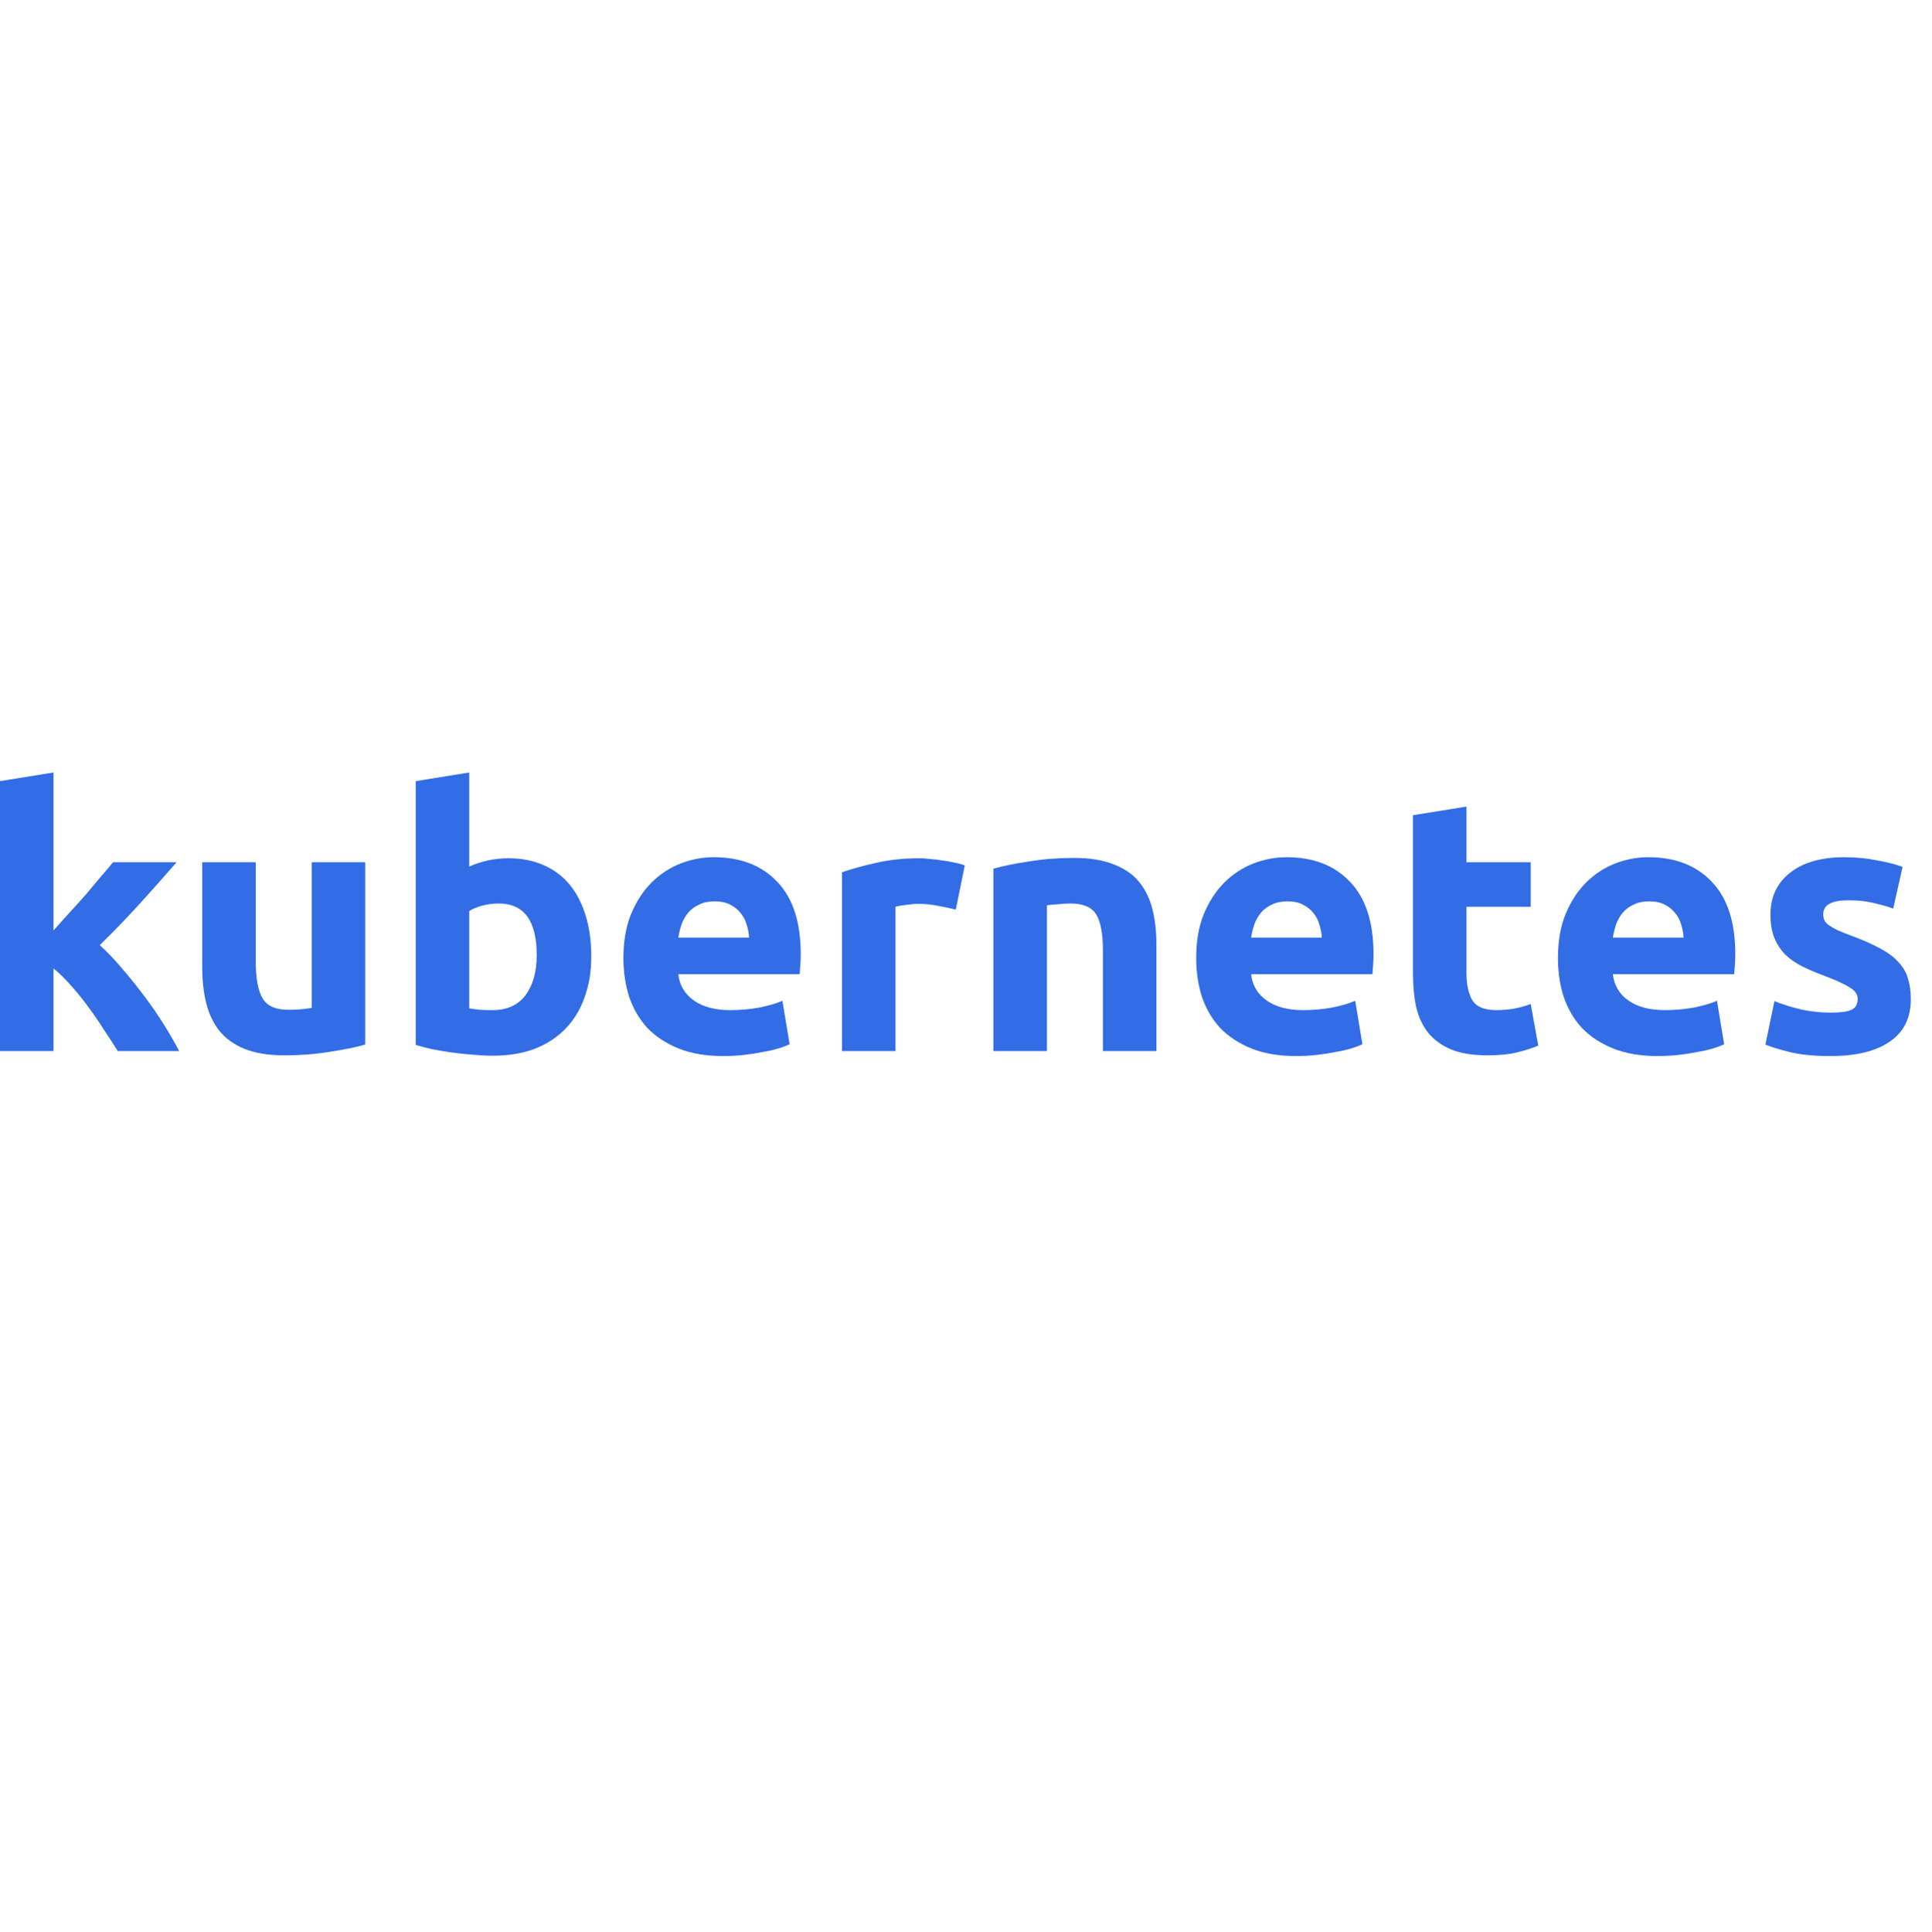
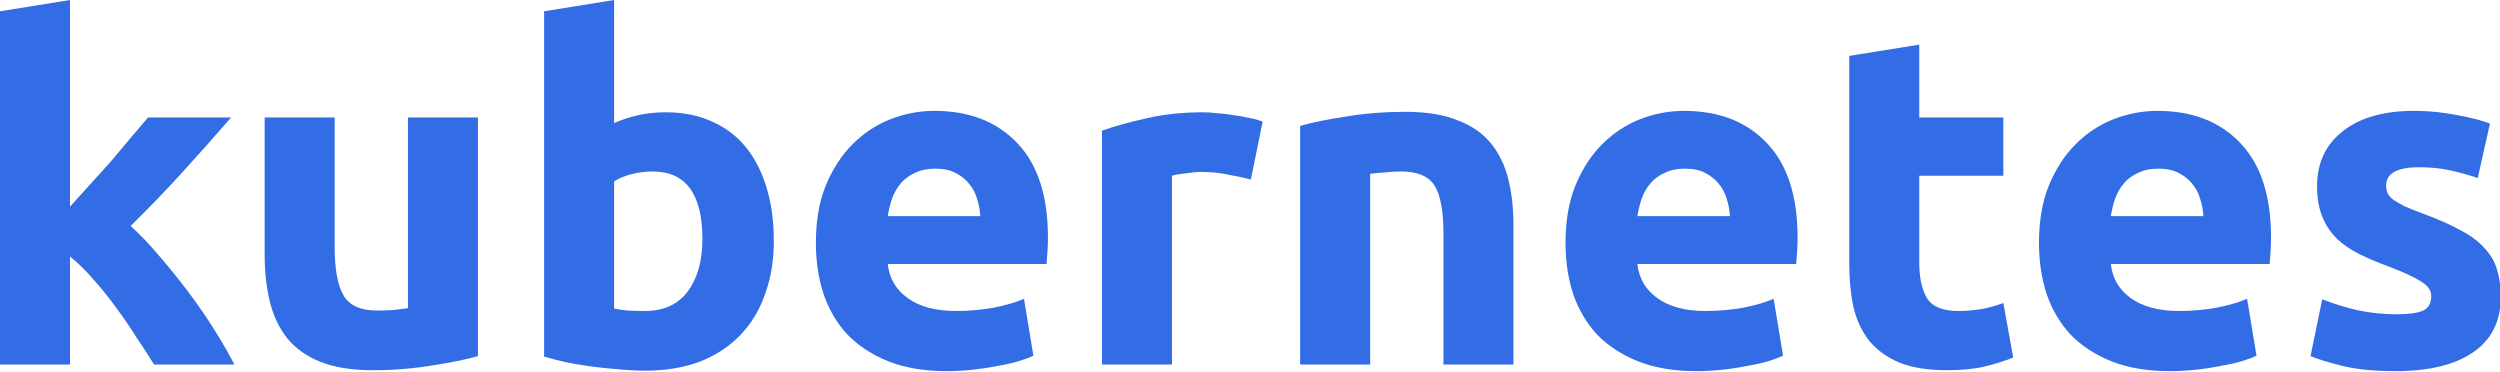
- <svg xmlns="http://www.w3.org/2000/svg" width="145px" height="145px" viewBox="0 0 145 145" version="1.1">
+ <svg xmlns="http://www.w3.org/2000/svg" width="249px" height="37px" viewBox="0 0 249 37" version="1.1">
  <defs />
-   <g id="Artboard" stroke="none" stroke-width="1" fill="none" fill-rule="evenodd">
-     <g id="logo-template" transform="translate(-2, 0)" fill="#326DE5" fill-rule="nonzero">
-       <g id="kubernetes-logoname-blue" transform="translate(2, 58)">
-         <path d="M4.016,11.859 C4.411,11.427 4.815,10.978 5.229,10.511 C5.66,10.044 6.073,9.586 6.468,9.136 C6.864,8.669 7.232,8.229 7.573,7.816 C7.933,7.403 8.238,7.043 8.49,6.738 L13.26,6.738 C12.308,7.834 11.373,8.885 10.457,9.891 C9.559,10.879 8.571,11.904 7.492,12.964 C8.031,13.449 8.588,14.033 9.163,14.715 C9.738,15.38 10.295,16.072 10.834,16.791 C11.373,17.509 11.868,18.228 12.317,18.947 C12.766,19.665 13.143,20.321 13.449,20.914 L8.84,20.914 C8.553,20.447 8.22,19.935 7.843,19.378 C7.483,18.803 7.097,18.237 6.684,17.68 C6.271,17.105 5.83,16.557 5.363,16.036 C4.914,15.515 4.465,15.075 4.016,14.715 L4.016,20.914 L3.99278599e-08,20.914 L3.99278599e-08,0.647 L4.016,0 L4.016,11.859" id="path2985" />
-         <path d="M27.419,20.429 C26.736,20.627 25.856,20.806 24.778,20.968 C23.7,21.148 22.568,21.238 21.382,21.238 C20.178,21.238 19.172,21.076 18.364,20.753 C17.573,20.429 16.944,19.98 16.477,19.405 C16.01,18.812 15.677,18.111 15.48,17.303 C15.282,16.494 15.183,15.605 15.183,14.635 L15.183,6.738 L19.199,6.738 L19.199,14.149 C19.199,15.443 19.37,16.377 19.711,16.952 C20.052,17.527 20.69,17.815 21.625,17.815 C21.912,17.815 22.218,17.806 22.541,17.788 C22.864,17.752 23.152,17.716 23.403,17.68 L23.403,6.738 L27.419,6.738 L27.419,20.429" id="path2987" />
-         <path d="M40.298,13.718 C40.298,11.131 39.345,9.837 37.441,9.837 C37.028,9.837 36.614,9.891 36.201,9.999 C35.806,10.107 35.482,10.242 35.231,10.403 L35.231,17.707 C35.428,17.743 35.68,17.779 35.985,17.815 C36.291,17.833 36.623,17.842 36.983,17.842 C38.079,17.842 38.905,17.464 39.462,16.71 C40.019,15.955 40.298,14.958 40.298,13.718 M44.394,13.826 C44.394,14.958 44.224,15.982 43.882,16.898 C43.559,17.815 43.083,18.596 42.454,19.243 C41.825,19.89 41.052,20.393 40.136,20.753 C39.22,21.094 38.178,21.265 37.01,21.265 C36.524,21.265 36.012,21.238 35.473,21.184 C34.952,21.148 34.431,21.094 33.91,21.022 C33.407,20.95 32.922,20.869 32.455,20.779 C31.988,20.672 31.574,20.564 31.215,20.456 L31.215,0.647 L35.231,-5.68434189e-14 L35.231,7.061 C35.68,6.864 36.147,6.711 36.632,6.603 C37.117,6.495 37.638,6.441 38.195,6.441 C39.202,6.441 40.091,6.621 40.864,6.98 C41.636,7.322 42.283,7.816 42.804,8.463 C43.325,9.11 43.72,9.891 43.99,10.807 C44.26,11.706 44.394,12.712 44.394,13.826" id="path2989" />
-         <path d="M46.807,13.934 C46.807,12.676 46.996,11.58 47.373,10.646 C47.768,9.693 48.28,8.903 48.909,8.274 C49.538,7.645 50.257,7.169 51.065,6.846 C51.892,6.522 52.736,6.361 53.599,6.361 C55.611,6.361 57.201,6.98 58.369,8.22 C59.537,9.442 60.121,11.248 60.121,13.637 C60.121,13.871 60.112,14.131 60.094,14.419 C60.076,14.688 60.058,14.931 60.04,15.147 L50.93,15.147 C51.02,15.973 51.407,16.629 52.089,17.114 C52.772,17.599 53.688,17.842 54.838,17.842 C55.575,17.842 56.294,17.779 56.994,17.653 C57.713,17.509 58.297,17.339 58.746,17.141 L59.285,20.402 C59.07,20.51 58.782,20.618 58.423,20.726 C58.063,20.833 57.659,20.923 57.21,20.995 C56.779,21.085 56.312,21.157 55.809,21.211 C55.305,21.265 54.802,21.292 54.299,21.292 C53.024,21.292 51.91,21.103 50.957,20.726 C50.023,20.348 49.241,19.836 48.613,19.189 C48.002,18.525 47.544,17.743 47.238,16.845 C46.951,15.946 46.807,14.976 46.807,13.934 M56.24,12.398 C56.222,12.056 56.159,11.724 56.051,11.4 C55.961,11.077 55.809,10.79 55.593,10.538 C55.395,10.286 55.135,10.08 54.811,9.918 C54.506,9.756 54.12,9.676 53.652,9.676 C53.203,9.676 52.817,9.756 52.494,9.918 C52.17,10.062 51.901,10.259 51.685,10.511 C51.469,10.763 51.299,11.059 51.173,11.4 C51.065,11.724 50.984,12.056 50.93,12.398 L56.24,12.398" id="path2991" />
-         <path d="M71.763,10.295 C71.404,10.206 70.982,10.116 70.497,10.026 C70.011,9.918 69.49,9.864 68.933,9.864 C68.682,9.864 68.376,9.891 68.017,9.945 C67.676,9.981 67.415,10.026 67.236,10.08 L67.236,20.914 L63.22,20.914 L63.22,7.492 C63.938,7.241 64.783,7.007 65.753,6.792 C66.741,6.558 67.837,6.441 69.041,6.441 C69.257,6.441 69.517,6.459 69.823,6.495 C70.128,6.513 70.434,6.549 70.739,6.603 C71.045,6.639 71.35,6.693 71.656,6.765 C71.961,6.819 72.221,6.891 72.437,6.98 L71.763,10.295" id="path2993" />
-         <path d="M74.59,7.223 C75.273,7.025 76.153,6.846 77.231,6.684 C78.309,6.504 79.441,6.414 80.627,6.414 C81.831,6.414 82.828,6.576 83.619,6.9 C84.427,7.205 85.065,7.645 85.532,8.22 C85.999,8.795 86.332,9.478 86.529,10.268 C86.727,11.059 86.826,11.939 86.826,12.91 L86.826,20.914 L82.81,20.914 L82.81,13.395 C82.81,12.101 82.639,11.185 82.298,10.646 C81.957,10.107 81.319,9.837 80.384,9.837 C80.097,9.837 79.791,9.855 79.468,9.891 C79.145,9.909 78.857,9.936 78.606,9.972 L78.606,20.914 L74.59,20.914 L74.59,7.223" id="path2995" />
-         <path d="M89.813,13.934 C89.813,12.676 90.002,11.58 90.379,10.646 C90.774,9.693 91.286,8.903 91.915,8.274 C92.544,7.645 93.263,7.169 94.071,6.846 C94.898,6.522 95.742,6.361 96.605,6.361 C98.617,6.361 100.207,6.98 101.375,8.22 C102.543,9.442 103.127,11.248 103.127,13.637 C103.127,13.871 103.118,14.131 103.1,14.419 C103.082,14.688 103.064,14.931 103.046,15.147 L93.937,15.147 C94.027,15.973 94.413,16.629 95.096,17.114 C95.778,17.599 96.695,17.842 97.845,17.842 C98.581,17.842 99.3,17.779 100.001,17.653 C100.719,17.509 101.303,17.339 101.753,17.141 L102.292,20.402 C102.076,20.51 101.788,20.618 101.429,20.726 C101.07,20.833 100.666,20.923 100.216,20.995 C99.785,21.085 99.318,21.157 98.815,21.211 C98.312,21.265 97.809,21.292 97.306,21.292 C96.03,21.292 94.916,21.103 93.964,20.726 C93.029,20.348 92.248,19.836 91.619,19.189 C91.008,18.525 90.55,17.743 90.244,16.845 C89.957,15.946 89.813,14.976 89.813,13.934 M99.246,12.398 C99.228,12.056 99.165,11.724 99.057,11.4 C98.968,11.077 98.815,10.79 98.599,10.538 C98.402,10.286 98.141,10.08 97.818,9.918 C97.512,9.756 97.126,9.676 96.659,9.676 C96.21,9.676 95.823,9.756 95.5,9.918 C95.176,10.062 94.907,10.259 94.691,10.511 C94.476,10.763 94.305,11.059 94.179,11.4 C94.071,11.724 93.991,12.056 93.937,12.398 L99.246,12.398" id="path2997" />
-         <path d="M106.091,3.207 L110.107,2.56 L110.107,6.738 L114.931,6.738 L114.931,10.08 L110.107,10.08 L110.107,15.066 C110.107,15.91 110.251,16.584 110.538,17.087 C110.844,17.59 111.446,17.842 112.344,17.842 C112.775,17.842 113.215,17.806 113.665,17.734 C114.132,17.644 114.554,17.527 114.931,17.384 L115.497,20.51 C115.012,20.708 114.473,20.878 113.88,21.022 C113.287,21.166 112.56,21.238 111.697,21.238 C110.601,21.238 109.694,21.094 108.975,20.806 C108.256,20.501 107.681,20.088 107.25,19.567 C106.819,19.028 106.514,18.381 106.334,17.626 C106.172,16.872 106.091,16.036 106.091,15.12 L106.091,3.207" id="path2999" />
-         <path d="M116.975,13.934 C116.975,12.676 117.164,11.58 117.541,10.646 C117.936,9.693 118.448,8.903 119.077,8.274 C119.706,7.645 120.425,7.169 121.233,6.846 C122.06,6.522 122.904,6.361 123.767,6.361 C125.779,6.361 127.369,6.98 128.537,8.22 C129.705,9.442 130.289,11.248 130.289,13.637 C130.289,13.871 130.28,14.131 130.262,14.419 C130.244,14.688 130.226,14.931 130.208,15.147 L121.099,15.147 C121.188,15.973 121.575,16.629 122.257,17.114 C122.94,17.599 123.857,17.842 125.006,17.842 C125.743,17.842 126.462,17.779 127.163,17.653 C127.881,17.509 128.465,17.339 128.914,17.141 L129.453,20.402 C129.238,20.51 128.95,20.618 128.591,20.726 C128.232,20.833 127.827,20.923 127.378,20.995 C126.947,21.085 126.48,21.157 125.977,21.211 C125.474,21.265 124.971,21.292 124.467,21.292 C123.192,21.292 122.078,21.103 121.125,20.726 C120.191,20.348 119.41,19.836 118.781,19.189 C118.17,18.525 117.712,17.743 117.406,16.845 C117.119,15.946 116.975,14.976 116.975,13.934 M126.408,12.398 C126.39,12.056 126.327,11.724 126.219,11.4 C126.129,11.077 125.977,10.79 125.761,10.538 C125.563,10.286 125.303,10.08 124.98,9.918 C124.674,9.756 124.288,9.676 123.821,9.676 C123.371,9.676 122.985,9.756 122.662,9.918 C122.338,10.062 122.069,10.259 121.853,10.511 C121.638,10.763 121.467,11.059 121.341,11.4 C121.233,11.724 121.152,12.056 121.099,12.398 L126.408,12.398" id="path3001" />
-         <path d="M137.458,18.03 C138.194,18.03 138.715,17.959 139.021,17.815 C139.326,17.671 139.479,17.393 139.479,16.979 C139.479,16.656 139.281,16.377 138.886,16.144 C138.491,15.892 137.889,15.614 137.08,15.308 C136.451,15.075 135.876,14.832 135.355,14.581 C134.852,14.329 134.421,14.033 134.062,13.691 C133.702,13.332 133.424,12.91 133.226,12.425 C133.029,11.939 132.93,11.355 132.93,10.673 C132.93,9.343 133.424,8.292 134.412,7.519 C135.4,6.747 136.757,6.361 138.482,6.361 C139.344,6.361 140.171,6.441 140.961,6.603 C141.752,6.747 142.381,6.909 142.848,7.088 L142.147,10.215 C141.68,10.053 141.168,9.909 140.611,9.783 C140.072,9.658 139.461,9.595 138.778,9.595 C137.52,9.595 136.892,9.945 136.892,10.646 C136.892,10.807 136.919,10.951 136.972,11.077 C137.026,11.203 137.134,11.329 137.296,11.454 C137.458,11.562 137.673,11.688 137.943,11.832 C138.23,11.957 138.59,12.101 139.021,12.263 C139.901,12.586 140.629,12.91 141.204,13.233 C141.779,13.539 142.228,13.88 142.551,14.257 C142.893,14.617 143.126,15.021 143.252,15.47 C143.396,15.919 143.468,16.44 143.468,17.033 C143.468,18.435 142.938,19.495 141.878,20.213 C140.835,20.932 139.353,21.292 137.431,21.292 C136.173,21.292 135.122,21.184 134.277,20.968 C133.451,20.753 132.876,20.573 132.552,20.429 L133.226,17.168 C133.909,17.438 134.61,17.653 135.328,17.815 C136.047,17.959 136.757,18.03 137.458,18.03" id="path3003" />
-       </g>
+   <g id="Page-1" stroke="none" stroke-width="1" fill="none" fill-rule="evenodd">
+     <g id="k8_portfolio" fill="#326DE5" fill-rule="nonzero">
+       <path d="M6.972,20.588 C7.658,19.839 8.36,19.059 9.077,18.248 C9.826,17.437 10.543,16.642 11.23,15.862 C11.916,15.051 12.555,14.287 13.148,13.569 C13.772,12.852 14.302,12.228 14.739,11.698 L23.021,11.698 C21.368,13.6 19.746,15.425 18.155,17.172 C16.595,18.888 14.879,20.666 13.008,22.506 C13.944,23.348 14.911,24.362 15.909,25.548 C16.907,26.702 17.874,27.903 18.81,29.15 C19.746,30.398 20.603,31.646 21.383,32.894 C22.163,34.141 22.818,35.28 23.348,36.309 L15.347,36.309 C14.848,35.498 14.271,34.609 13.616,33.642 C12.992,32.644 12.321,31.662 11.604,30.695 C10.887,29.696 10.122,28.745 9.311,27.84 C8.531,26.936 7.752,26.171 6.972,25.548 L6.972,36.309 L6.9319201e-08,36.309 L6.9319201e-08,1.123 L6.972,0 L6.972,20.588" id="path2985" />
+       <path d="M47.603,35.467 C46.417,35.81 44.889,36.122 43.017,36.403 C41.146,36.715 39.18,36.871 37.122,36.871 C35.032,36.871 33.285,36.59 31.881,36.029 C30.509,35.467 29.417,34.687 28.606,33.689 C27.795,32.66 27.218,31.443 26.875,30.039 C26.531,28.636 26.36,27.092 26.36,25.407 L26.36,11.698 L33.332,11.698 L33.332,24.565 C33.332,26.811 33.628,28.433 34.221,29.431 C34.813,30.429 35.921,30.929 37.543,30.928 C38.042,30.929 38.572,30.913 39.134,30.882 C39.695,30.819 40.194,30.757 40.631,30.695 L40.631,11.698 L47.603,11.698 L47.603,35.467" id="path2987" />
+       <path d="M69.961,23.816 C69.961,19.324 68.308,17.079 65.001,17.079 C64.284,17.079 63.567,17.172 62.849,17.359 C62.163,17.546 61.601,17.78 61.165,18.061 L61.165,30.741 C61.508,30.804 61.944,30.866 62.475,30.928 C63.005,30.96 63.582,30.975 64.206,30.975 C66.109,30.975 67.544,30.32 68.511,29.01 C69.478,27.7 69.961,25.969 69.961,23.816 M77.073,24.004 C77.073,25.969 76.777,27.747 76.184,29.338 C75.623,30.929 74.796,32.285 73.704,33.408 C72.613,34.531 71.271,35.405 69.681,36.029 C68.09,36.621 66.28,36.918 64.253,36.918 C63.411,36.918 62.522,36.871 61.586,36.777 C60.681,36.715 59.777,36.621 58.872,36.497 C57.998,36.372 57.156,36.231 56.345,36.075 C55.534,35.888 54.817,35.701 54.193,35.514 L54.193,1.123 L61.165,-5.68434189e-14 L61.165,12.259 C61.944,11.916 62.756,11.651 63.598,11.464 C64.44,11.277 65.345,11.183 66.312,11.183 C68.058,11.183 69.603,11.495 70.944,12.119 C72.285,12.711 73.408,13.569 74.313,14.692 C75.217,15.815 75.904,17.172 76.372,18.763 C76.839,20.323 77.073,22.07 77.073,24.004" id="path2989" />
+       <path d="M81.262,24.191 C81.262,22.007 81.589,20.104 82.244,18.482 C82.931,16.829 83.82,15.456 84.912,14.365 C86.003,13.273 87.251,12.446 88.655,11.885 C90.09,11.323 91.556,11.043 93.053,11.043 C96.547,11.043 99.307,12.119 101.335,14.271 C103.363,16.392 104.376,19.527 104.376,23.676 C104.376,24.082 104.361,24.534 104.33,25.033 C104.298,25.501 104.267,25.922 104.236,26.296 L88.421,26.296 C88.577,27.731 89.247,28.87 90.433,29.712 C91.618,30.554 93.209,30.975 95.205,30.975 C96.484,30.975 97.732,30.866 98.949,30.648 C100.196,30.398 101.21,30.102 101.99,29.759 L102.926,35.42 C102.552,35.608 102.052,35.795 101.429,35.982 C100.805,36.169 100.103,36.325 99.323,36.45 C98.574,36.606 97.763,36.731 96.89,36.824 C96.016,36.918 95.143,36.964 94.27,36.964 C92.055,36.964 90.121,36.637 88.468,35.982 C86.846,35.327 85.489,34.438 84.397,33.315 C83.336,32.161 82.541,30.804 82.011,29.244 C81.511,27.684 81.262,26 81.262,24.191 M97.639,21.524 C97.607,20.931 97.498,20.354 97.311,19.792 C97.155,19.231 96.89,18.732 96.516,18.295 C96.172,17.858 95.72,17.5 95.159,17.219 C94.628,16.938 93.958,16.798 93.147,16.798 C92.367,16.798 91.696,16.938 91.135,17.219 C90.573,17.468 90.105,17.812 89.731,18.248 C89.357,18.685 89.06,19.2 88.842,19.792 C88.655,20.354 88.514,20.931 88.421,21.524 L97.639,21.524" id="path2991" />
+       <path d="M124.589,17.874 C123.965,17.718 123.232,17.562 122.39,17.406 C121.548,17.219 120.643,17.125 119.676,17.125 C119.239,17.125 118.709,17.172 118.085,17.266 C117.493,17.328 117.04,17.406 116.728,17.5 L116.728,36.309 L109.757,36.309 L109.757,13.008 C111.004,12.571 112.47,12.166 114.155,11.791 C115.87,11.386 117.773,11.183 119.863,11.183 C120.238,11.183 120.69,11.214 121.22,11.277 C121.75,11.308 122.281,11.37 122.811,11.464 C123.341,11.526 123.872,11.62 124.402,11.744 C124.932,11.838 125.385,11.963 125.759,12.119 L124.589,17.874" id="path2993" />
+       <path d="M129.496,12.54 C130.682,12.197 132.21,11.885 134.082,11.604 C135.953,11.292 137.919,11.136 139.977,11.136 C142.067,11.136 143.799,11.417 145.171,11.978 C146.575,12.509 147.682,13.273 148.493,14.271 C149.304,15.269 149.881,16.455 150.224,17.827 C150.568,19.2 150.739,20.728 150.739,22.413 L150.739,36.309 L143.767,36.309 L143.767,23.255 C143.767,21.009 143.471,19.418 142.878,18.482 C142.286,17.546 141.178,17.079 139.556,17.079 C139.057,17.079 138.527,17.11 137.965,17.172 C137.404,17.203 136.905,17.25 136.468,17.312 L136.468,36.309 L129.496,36.309 L129.496,12.54" id="path2995" />
+       <path d="M155.926,24.191 C155.926,22.007 156.253,20.104 156.908,18.482 C157.594,16.829 158.483,15.456 159.575,14.365 C160.667,13.273 161.915,12.446 163.318,11.885 C164.753,11.323 166.219,11.043 167.717,11.043 C171.21,11.043 173.971,12.119 175.999,14.271 C178.026,16.392 179.04,19.527 179.04,23.676 C179.04,24.082 179.024,24.534 178.993,25.033 C178.962,25.501 178.931,25.922 178.9,26.296 L163.085,26.296 C163.24,27.731 163.911,28.87 165.096,29.712 C166.282,30.554 167.873,30.975 169.869,30.975 C171.148,30.975 172.396,30.866 173.612,30.648 C174.86,30.398 175.874,30.102 176.654,29.759 L177.59,35.42 C177.215,35.608 176.716,35.795 176.092,35.982 C175.468,36.169 174.767,36.325 173.987,36.45 C173.238,36.606 172.427,36.731 171.554,36.824 C170.68,36.918 169.807,36.964 168.933,36.964 C166.719,36.964 164.785,36.637 163.131,35.982 C161.509,35.327 160.152,34.438 159.061,33.315 C158,32.161 157.205,30.804 156.674,29.244 C156.175,27.684 155.926,26 155.926,24.191 M172.302,21.524 C172.271,20.931 172.162,20.354 171.975,19.792 C171.819,19.231 171.554,18.732 171.179,18.295 C170.836,17.858 170.384,17.5 169.822,17.219 C169.292,16.938 168.621,16.798 167.81,16.798 C167.03,16.798 166.36,16.938 165.798,17.219 C165.237,17.468 164.769,17.812 164.395,18.248 C164.02,18.685 163.724,19.2 163.506,19.792 C163.318,20.354 163.178,20.931 163.085,21.524 L172.302,21.524" id="path2997" />
+       <path d="M184.186,5.568 L191.158,4.445 L191.158,11.698 L199.534,11.698 L199.534,17.5 L191.158,17.5 L191.158,26.156 C191.158,27.622 191.408,28.792 191.907,29.665 C192.437,30.539 193.482,30.975 195.042,30.975 C195.79,30.975 196.555,30.913 197.334,30.788 C198.145,30.632 198.878,30.429 199.534,30.18 L200.516,35.608 C199.674,35.951 198.738,36.247 197.709,36.497 C196.679,36.746 195.416,36.871 193.919,36.871 C192.016,36.871 190.441,36.621 189.193,36.122 C187.945,35.592 186.947,34.874 186.198,33.97 C185.45,33.034 184.919,31.911 184.607,30.601 C184.327,29.291 184.186,27.84 184.186,26.249 L184.186,5.568" id="path2999" />
+       <path d="M203.082,24.191 C203.082,22.007 203.409,20.104 204.064,18.482 C204.75,16.829 205.639,15.456 206.731,14.365 C207.823,13.273 209.071,12.446 210.474,11.885 C211.909,11.323 213.375,11.043 214.873,11.043 C218.366,11.043 221.127,12.119 223.155,14.271 C225.182,16.392 226.196,19.527 226.196,23.676 C226.196,24.082 226.18,24.534 226.149,25.033 C226.118,25.501 226.087,25.922 226.056,26.296 L210.241,26.296 C210.396,27.731 211.067,28.87 212.253,29.712 C213.438,30.554 215.029,30.975 217.025,30.975 C218.304,30.975 219.552,30.866 220.768,30.648 C222.016,30.398 223.03,30.102 223.81,29.759 L224.746,35.42 C224.371,35.608 223.872,35.795 223.248,35.982 C222.624,36.169 221.923,36.325 221.143,36.45 C220.394,36.606 219.583,36.731 218.71,36.824 C217.836,36.918 216.963,36.964 216.089,36.964 C213.875,36.964 211.941,36.637 210.287,35.982 C208.665,35.327 207.308,34.438 206.217,33.315 C205.156,32.161 204.361,30.804 203.83,29.244 C203.331,27.684 203.082,26 203.082,24.191 M219.458,21.524 C219.427,20.931 219.318,20.354 219.131,19.792 C218.975,19.231 218.71,18.732 218.335,18.295 C217.992,17.858 217.54,17.5 216.978,17.219 C216.448,16.938 215.777,16.798 214.966,16.798 C214.187,16.798 213.516,16.938 212.954,17.219 C212.393,17.468 211.925,17.812 211.551,18.248 C211.176,18.685 210.88,19.2 210.662,19.792 C210.474,20.354 210.334,20.931 210.241,21.524 L219.458,21.524" id="path3001" />
+       <path d="M238.642,31.303 C239.921,31.303 240.825,31.178 241.355,30.928 C241.886,30.679 242.151,30.195 242.151,29.478 C242.151,28.917 241.808,28.433 241.122,28.027 C240.435,27.591 239.39,27.107 237.987,26.577 C236.895,26.171 235.897,25.75 234.992,25.314 C234.119,24.877 233.37,24.362 232.746,23.77 C232.122,23.146 231.639,22.413 231.296,21.57 C230.952,20.728 230.781,19.714 230.781,18.529 C230.781,16.221 231.639,14.396 233.354,13.055 C235.07,11.713 237.425,11.043 240.42,11.043 C241.917,11.043 243.352,11.183 244.724,11.464 C246.097,11.713 247.189,11.994 248,12.306 L246.783,17.734 C245.972,17.453 245.083,17.203 244.116,16.985 C243.18,16.767 242.12,16.657 240.934,16.657 C238.751,16.657 237.659,17.266 237.659,18.482 C237.659,18.763 237.706,19.013 237.799,19.231 C237.893,19.449 238.08,19.668 238.361,19.886 C238.642,20.073 239.016,20.291 239.484,20.541 C239.983,20.759 240.607,21.009 241.355,21.29 C242.884,21.851 244.147,22.413 245.145,22.974 C246.144,23.504 246.924,24.097 247.485,24.752 C248.078,25.376 248.483,26.078 248.702,26.858 C248.951,27.638 249.076,28.542 249.076,29.572 C249.076,32.005 248.156,33.845 246.315,35.093 C244.506,36.341 241.933,36.964 238.595,36.964 C236.411,36.964 234.586,36.777 233.12,36.403 C231.685,36.029 230.687,35.717 230.126,35.467 L231.296,29.806 C232.481,30.273 233.697,30.648 234.945,30.928 C236.193,31.178 237.425,31.303 238.642,31.303" id="path3003" />
    </g>
  </g>
</svg>
